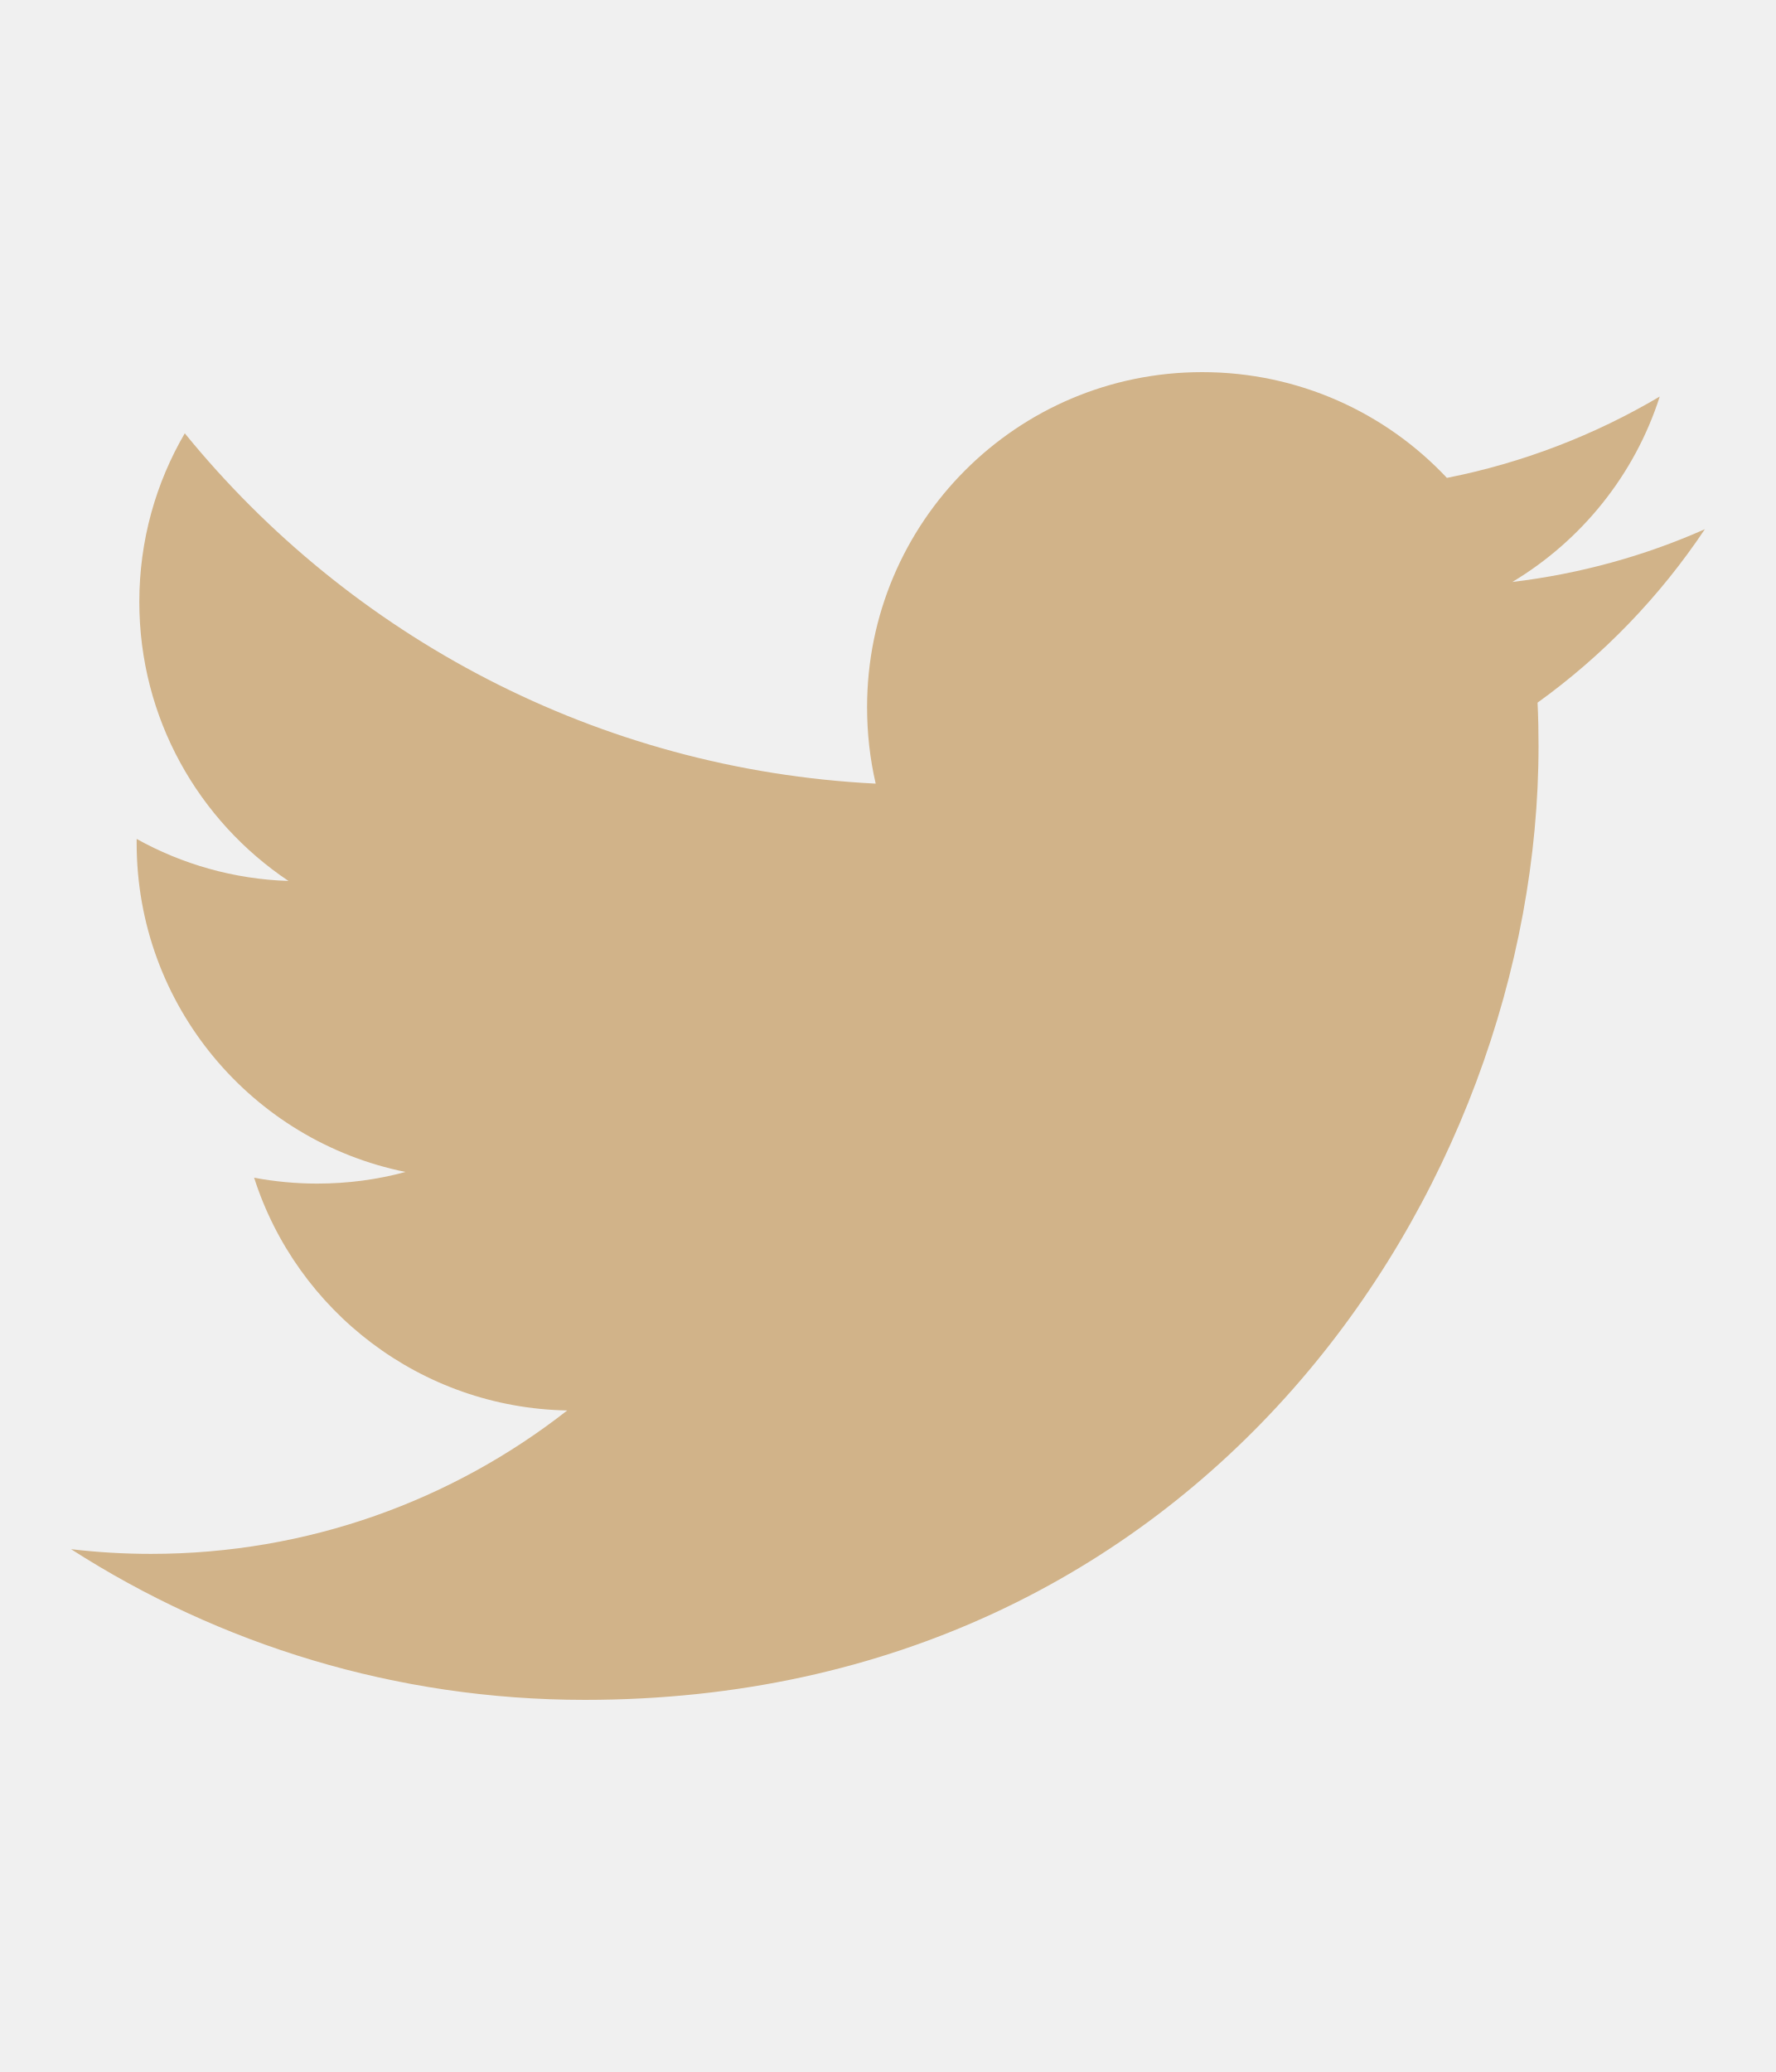
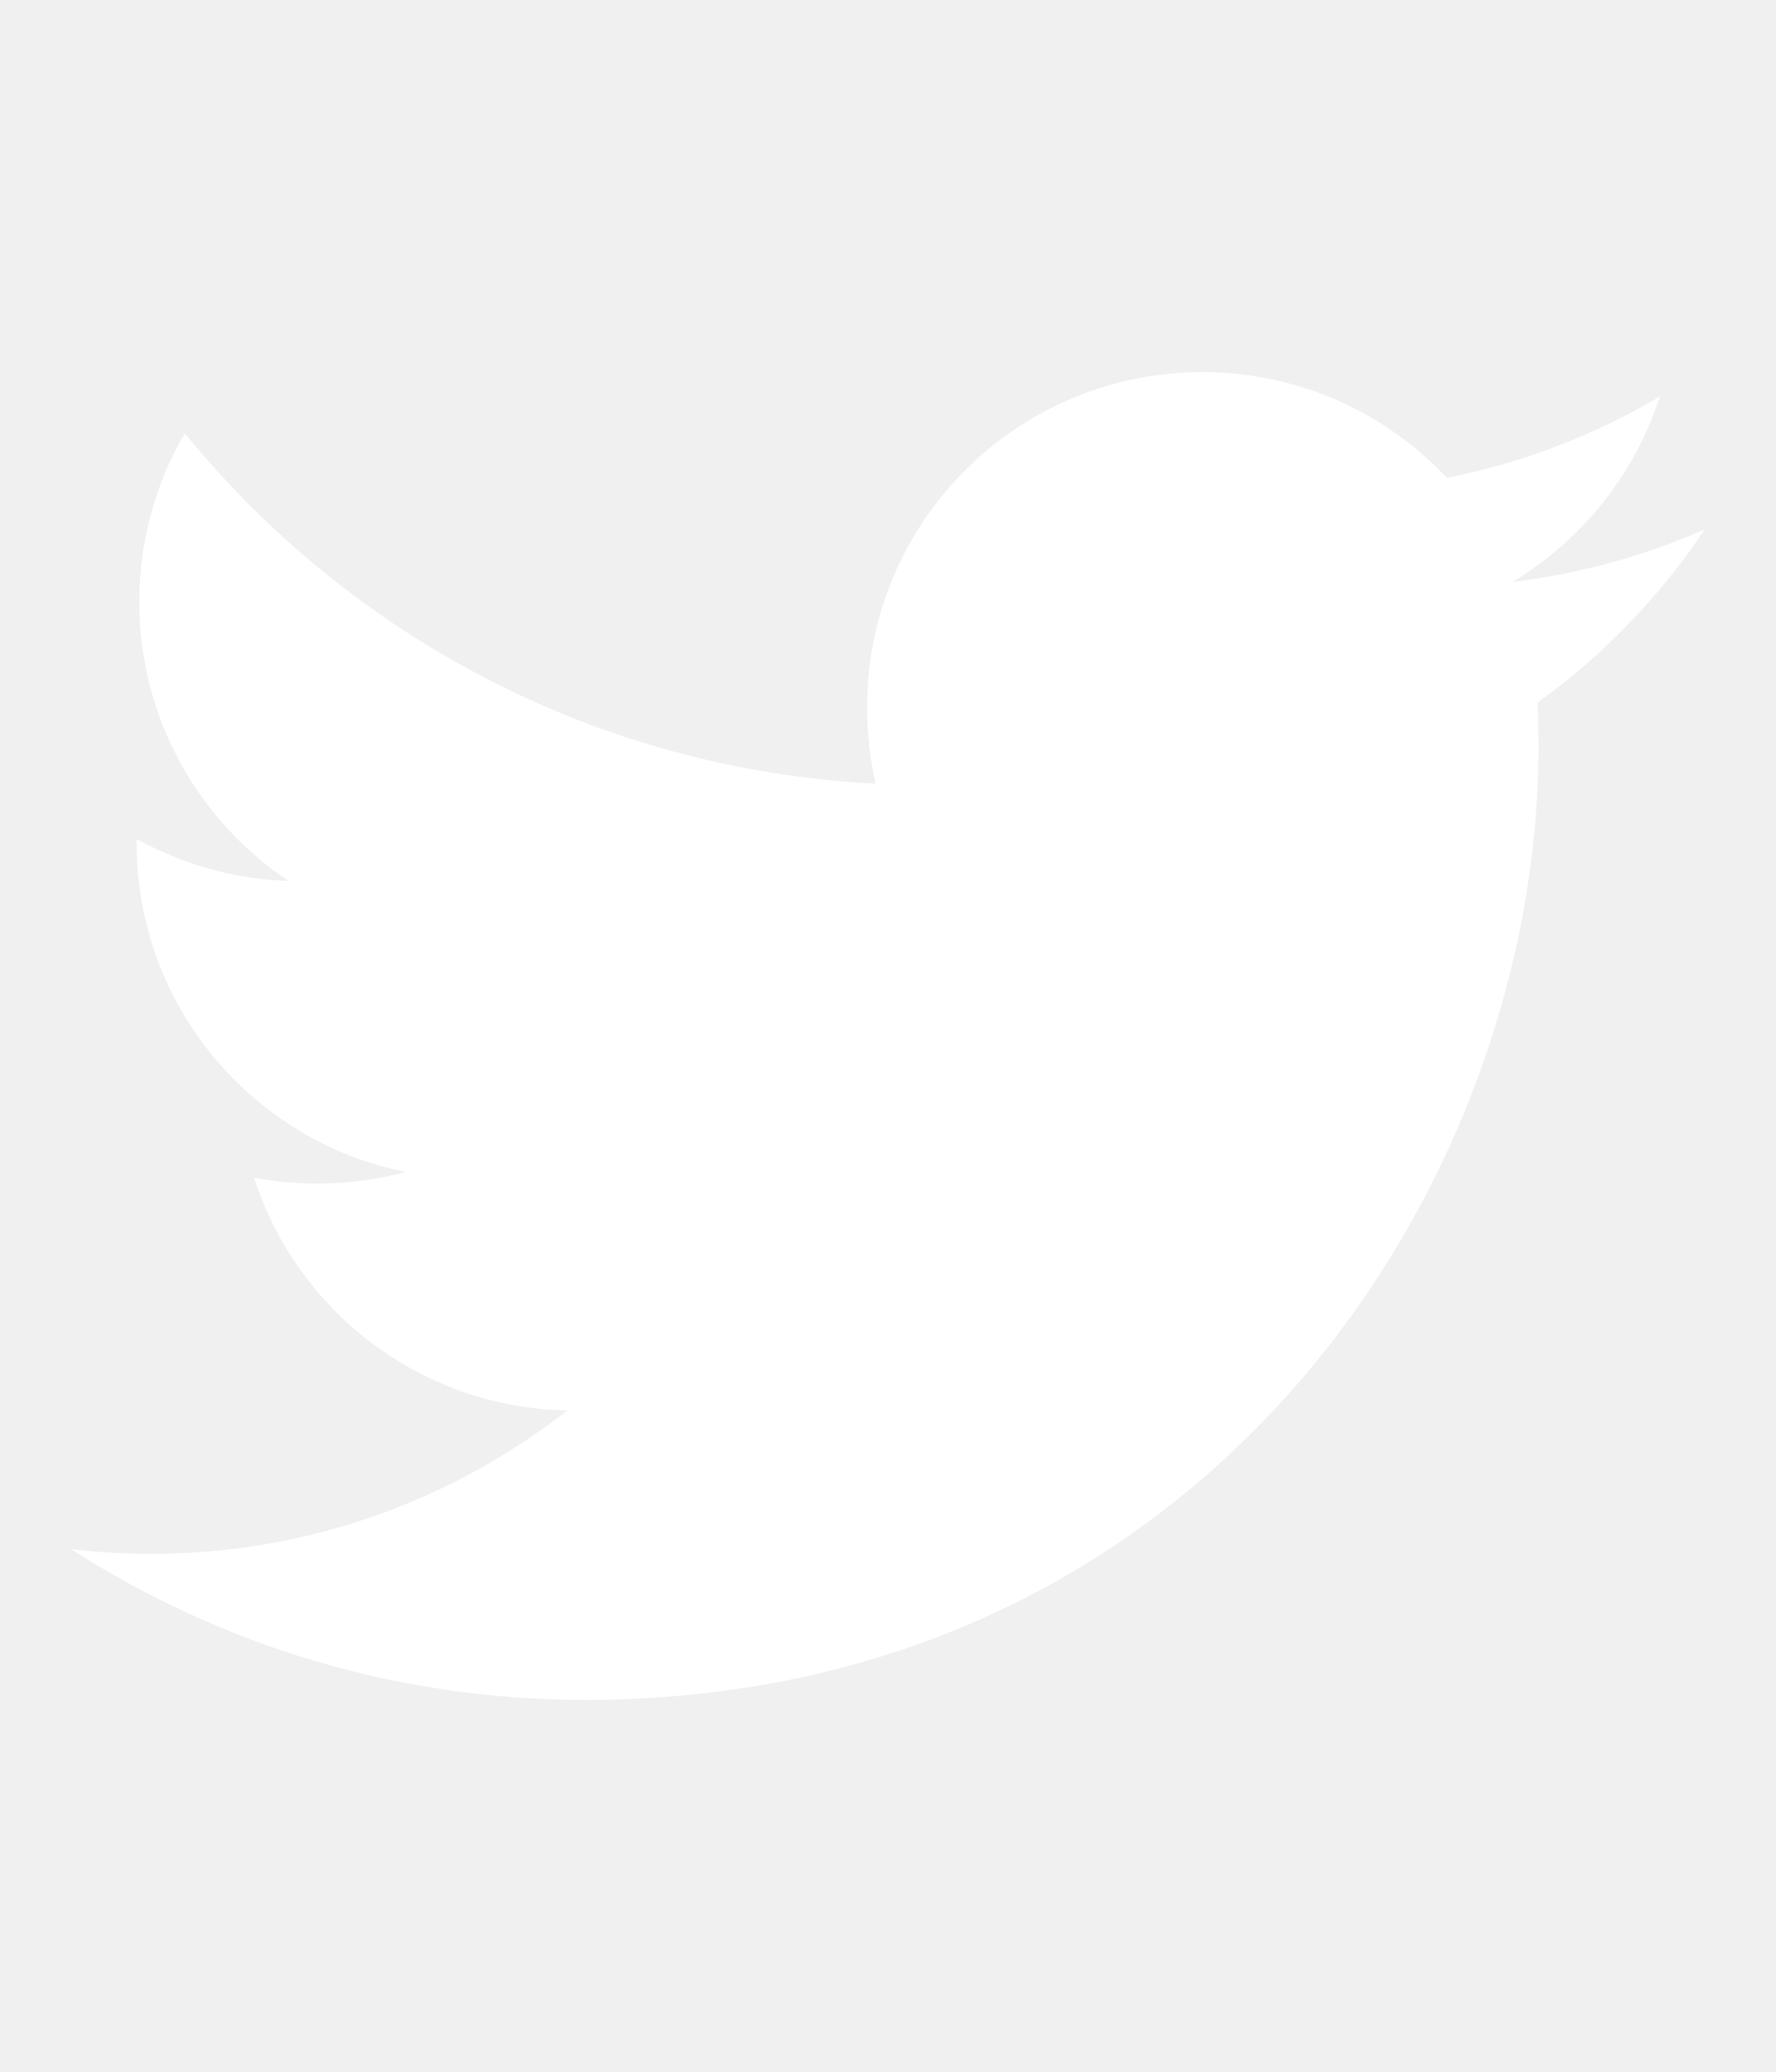
- <svg xmlns="http://www.w3.org/2000/svg" version="1.1" id="Twitter" x="0px" y="0px" viewBox="0 0 20 20" enable-background="new 0 0 20 20" xml:space="preserve" width="24px" height="28px" style="fill:#D1B389">
+ <svg xmlns="http://www.w3.org/2000/svg" version="1.1" id="Twitter" x="0px" y="0px" viewBox="0 0 20 20" enable-background="new 0 0 20 20" xml:space="preserve" width="24px" height="28px" style="fill:#fff">
  <path d="M17.316,6.246c0.008,0.162,0.011,0.326,0.011,0.488c0,4.99-3.797,10.742-10.74,10.742c-2.133,0-4.116-0.625-5.787-1.697  c0.296,0.035,0.596,0.053,0.9,0.053c1.77,0,3.397-0.604,4.688-1.615c-1.651-0.031-3.046-1.121-3.526-2.621  c0.23,0.043,0.467,0.066,0.71,0.066c0.345,0,0.679-0.045,0.995-0.131c-1.727-0.348-3.028-1.873-3.028-3.703c0-0.016,0-0.031,0-0.047  c0.509,0.283,1.092,0.453,1.71,0.473c-1.013-0.678-1.68-1.832-1.68-3.143c0-0.691,0.186-1.34,0.512-1.898  C3.942,5.498,6.725,7,9.862,7.158C9.798,6.881,9.765,6.594,9.765,6.297c0-2.084,1.689-3.773,3.774-3.773  c1.086,0,2.067,0.457,2.756,1.191c0.859-0.17,1.667-0.484,2.397-0.916c-0.282,0.881-0.881,1.621-1.66,2.088  c0.764-0.092,1.49-0.293,2.168-0.594C18.694,5.051,18.054,5.715,17.316,6.246z" />
</svg>
